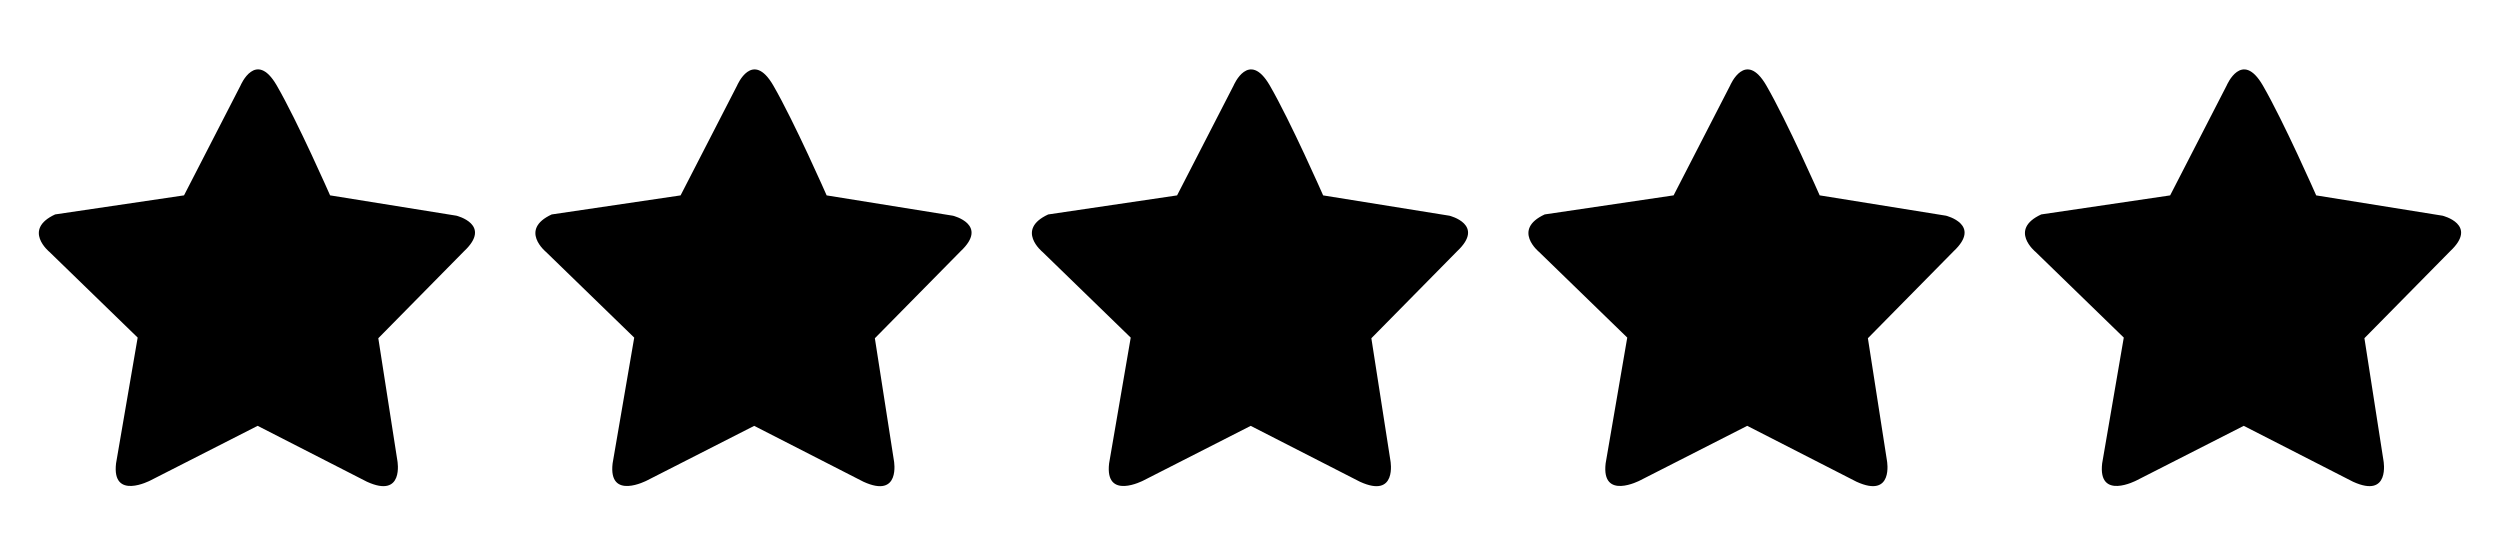
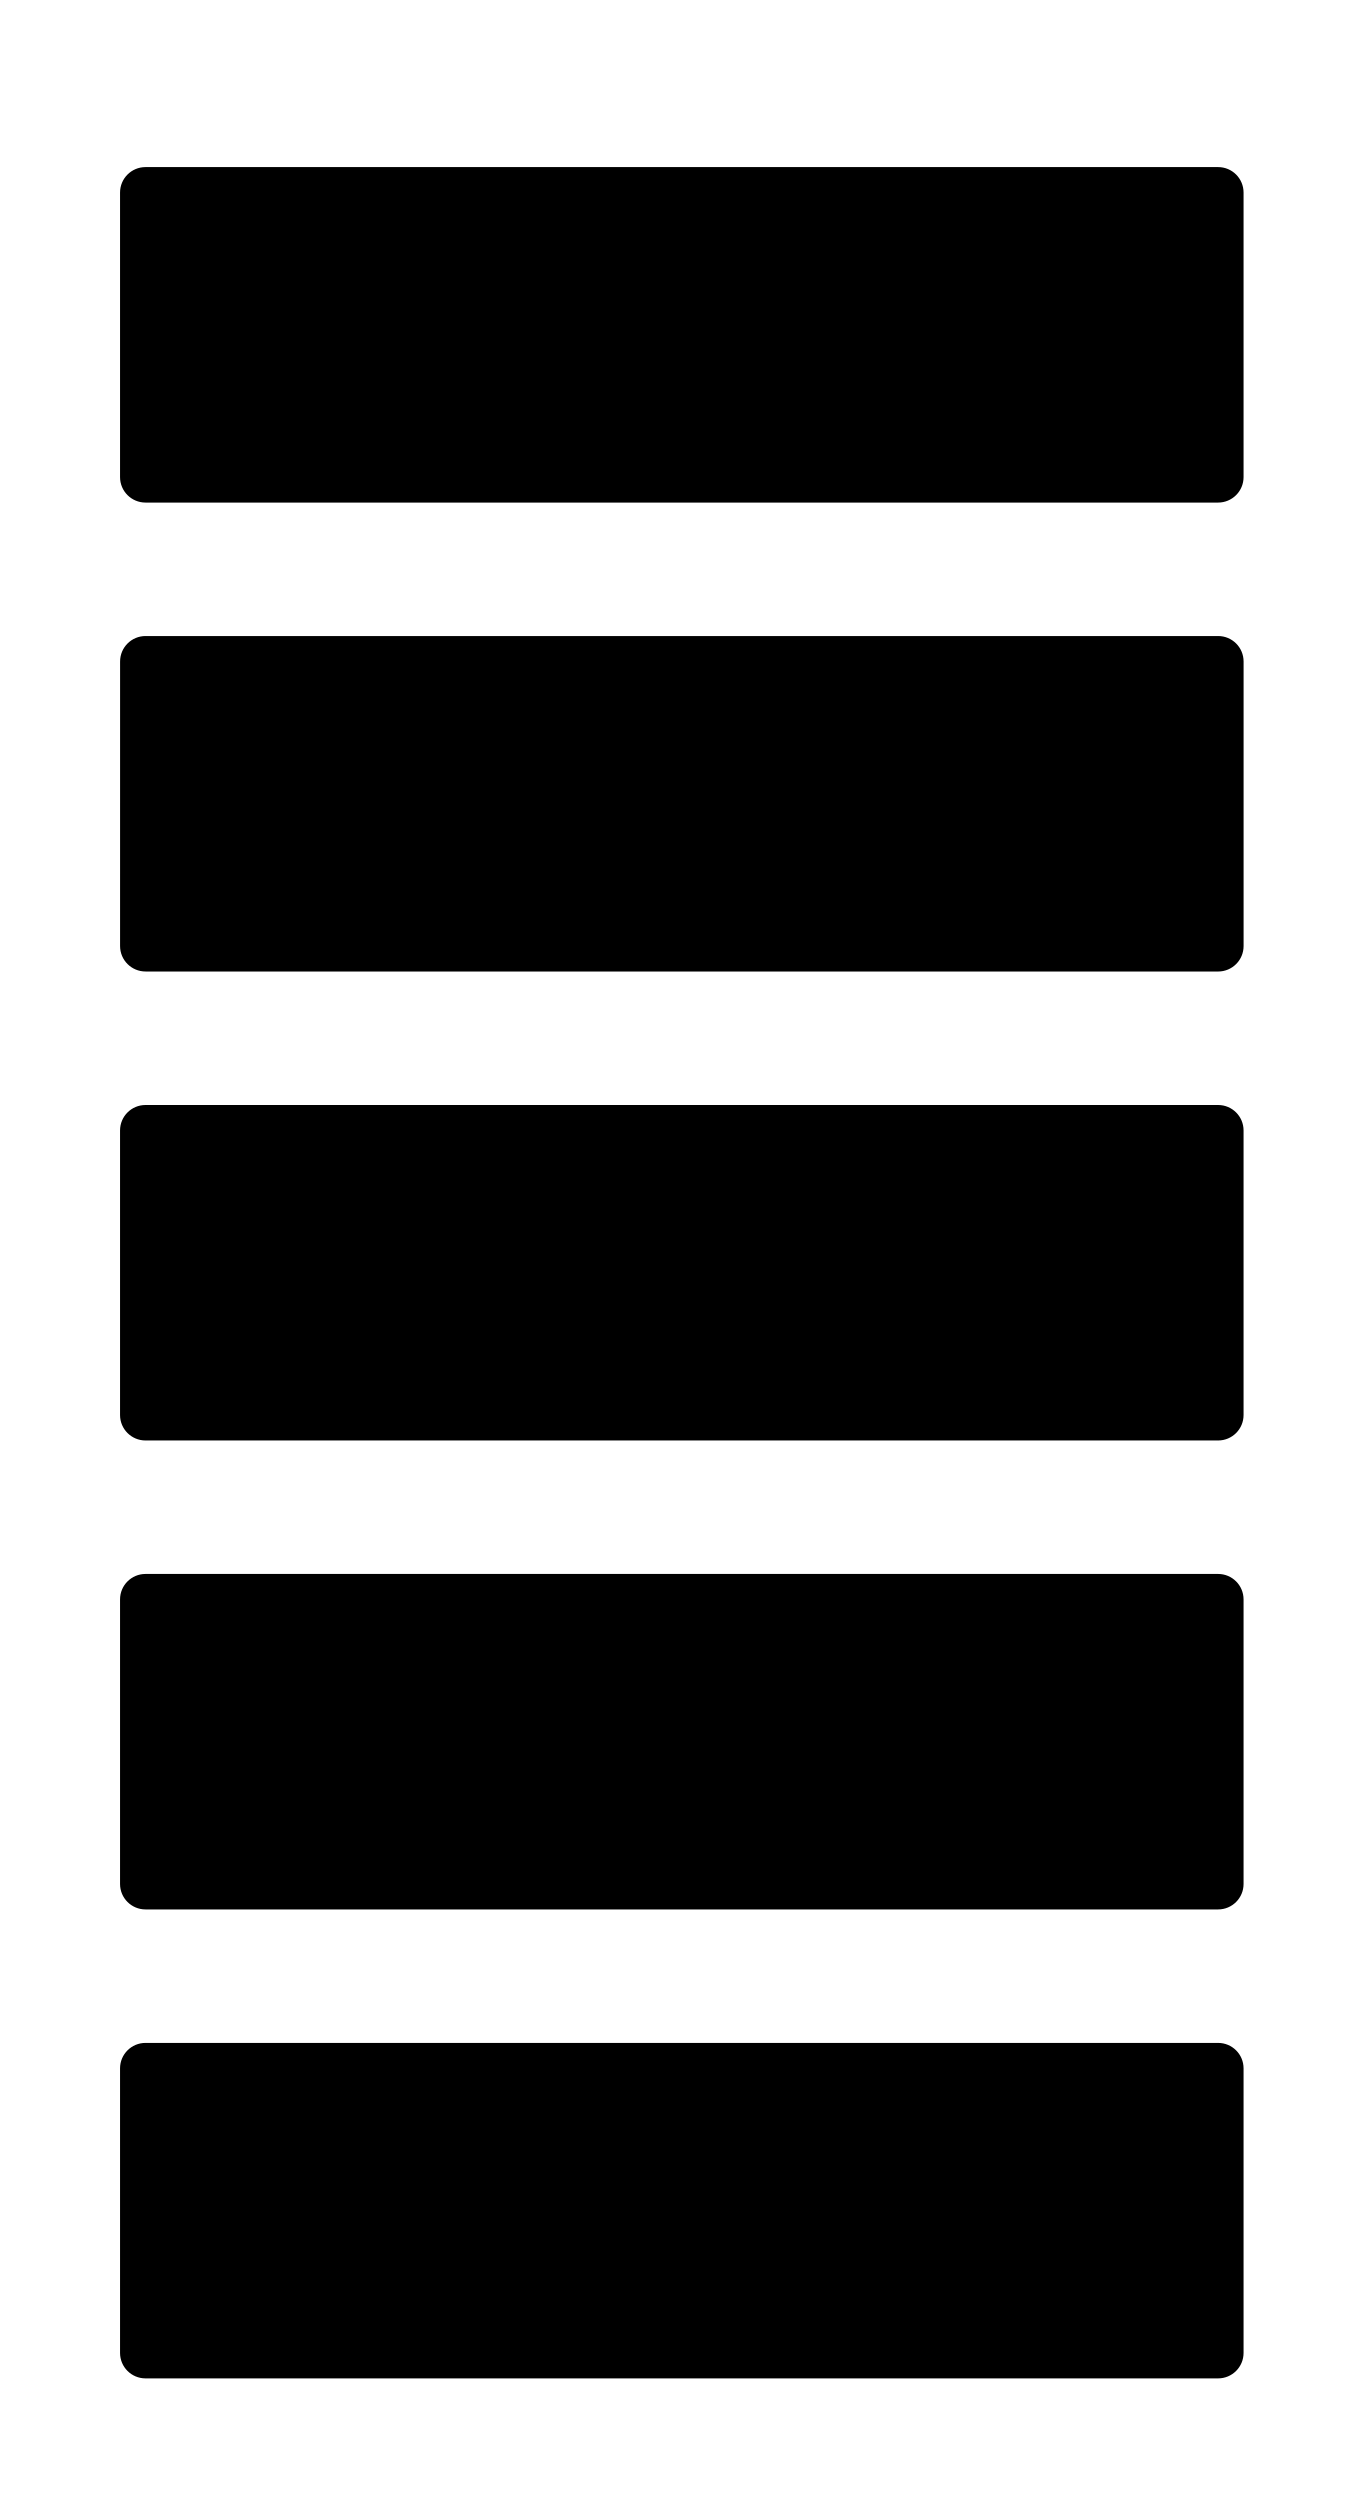
- <svg xmlns="http://www.w3.org/2000/svg" version="1.1" x="0px" y="0px" viewBox="0 0 90 20" xml:space="preserve">
-   <path d="M34.307,7.766l-4.548-0.732c0,0-1.166-2.653-1.92-3.956c-0.755-1.303-1.303,0-1.303,0l-2.035,3.956l-4.64,0.686  c-1.188,0.549-0.205,1.35-0.205,1.35l3.176,3.084l-0.778,4.527c-0.16,1.348,1.235,0.617,1.235,0.617l3.862-1.967l3.934,2.012  c1.349,0.617,1.097-0.754,1.097-0.754l-0.687-4.412l3.086-3.131C35.609,8.084,34.307,7.766,34.307,7.766z" />
-   <path d="M70.056,7.765l-4.548-0.732c0,0-1.166-2.652-1.92-3.955c-0.755-1.303-1.303,0-1.303,0L60.25,7.033l-4.64,0.686  c-1.188,0.549-0.205,1.35-0.205,1.35l3.176,3.084l-0.778,4.527c-0.16,1.348,1.235,0.617,1.235,0.617L62.9,15.33l3.934,2.012  c1.349,0.617,1.097-0.754,1.097-0.754l-0.687-4.412l3.086-3.131C71.358,8.083,70.056,7.765,70.056,7.765z" />
-   <path d="M52.181,7.766l-4.548-0.732c0,0-1.166-2.653-1.92-3.956c-0.755-1.303-1.303,0-1.303,0l-2.035,3.956l-4.64,0.686  c-1.188,0.549-0.205,1.35-0.205,1.35l3.176,3.084l-0.778,4.527c-0.16,1.348,1.235,0.617,1.235,0.617l3.862-1.967l3.934,2.012  c1.349,0.617,1.097-0.754,1.097-0.754l-0.687-4.412l3.086-3.131C53.483,8.084,52.181,7.766,52.181,7.766z" />
-   <path d="M16.431,7.765l-4.548-0.732c0,0-1.166-2.653-1.92-3.956c-0.755-1.303-1.303,0-1.303,0L6.625,7.033l-4.64,0.686  c-1.188,0.549-0.205,1.35-0.205,1.35l3.176,3.084L4.178,16.68c-0.16,1.348,1.235,0.617,1.235,0.617l3.862-1.967l3.934,2.012  c1.349,0.617,1.097-0.754,1.097-0.754l-0.687-4.412l3.086-3.131C17.734,8.083,16.431,7.765,16.431,7.765z" />
-   <path d="M87.931,7.765l-4.548-0.731c0,0-1.166-2.653-1.92-3.956c-0.755-1.303-1.303,0-1.303,0l-2.035,3.956l-4.64,0.685  c-1.188,0.549-0.205,1.349-0.205,1.349l3.176,3.085l-0.778,4.526c-0.16,1.349,1.235,0.617,1.235,0.617l3.862-1.966l3.934,2.012  c1.349,0.616,1.097-0.755,1.097-0.755l-0.687-4.412l3.086-3.131C89.233,8.083,87.931,7.765,87.931,7.765z" />
+ <svg xmlns="http://www.w3.org/2000/svg" version="1.1" viewBox="200 0 300 550">
+   <path d="m473.59 145.53v62.602c0 3.094-2.508 5.602-5.602 5.602l-235.97-0.004c-3.094 0-5.602-2.508-5.602-5.602l0.004-62.598c0-3.094 2.508-5.602 5.602-5.602h235.97c3.094 0 5.598 2.508 5.598 5.602zm-5.598-108.77h-235.98c-3.094 0-5.602 2.508-5.602 5.602v62.602c0 3.094 2.508 5.602 5.602 5.602h235.97c3.094 0 5.602-2.508 5.602-5.602v-62.602c0-3.094-2.504-5.602-5.598-5.602zm0 206.34h-235.98c-3.094 0-5.602 2.508-5.602 5.602v62.602c0 3.094 2.508 5.602 5.602 5.602h235.97c3.094 0 5.602-2.508 5.602-5.602v-62.602c0-3.094-2.504-5.602-5.598-5.602zm0 103.17h-235.98c-3.094 0-5.602 2.508-5.602 5.602v62.602c0 3.094 2.508 5.602 5.602 5.602h235.97c3.094 0 5.602-2.508 5.602-5.602v-62.602c0-3.094-2.504-5.602-5.598-5.602zm0 103.17h-235.98c-3.094 0-5.602 2.508-5.602 5.602v62.602c0 3.094 2.508 5.602 5.602 5.602h235.97c3.094 0 5.602-2.508 5.602-5.602v-62.605c0-3.09-2.504-5.598-5.598-5.598z" />
</svg>
